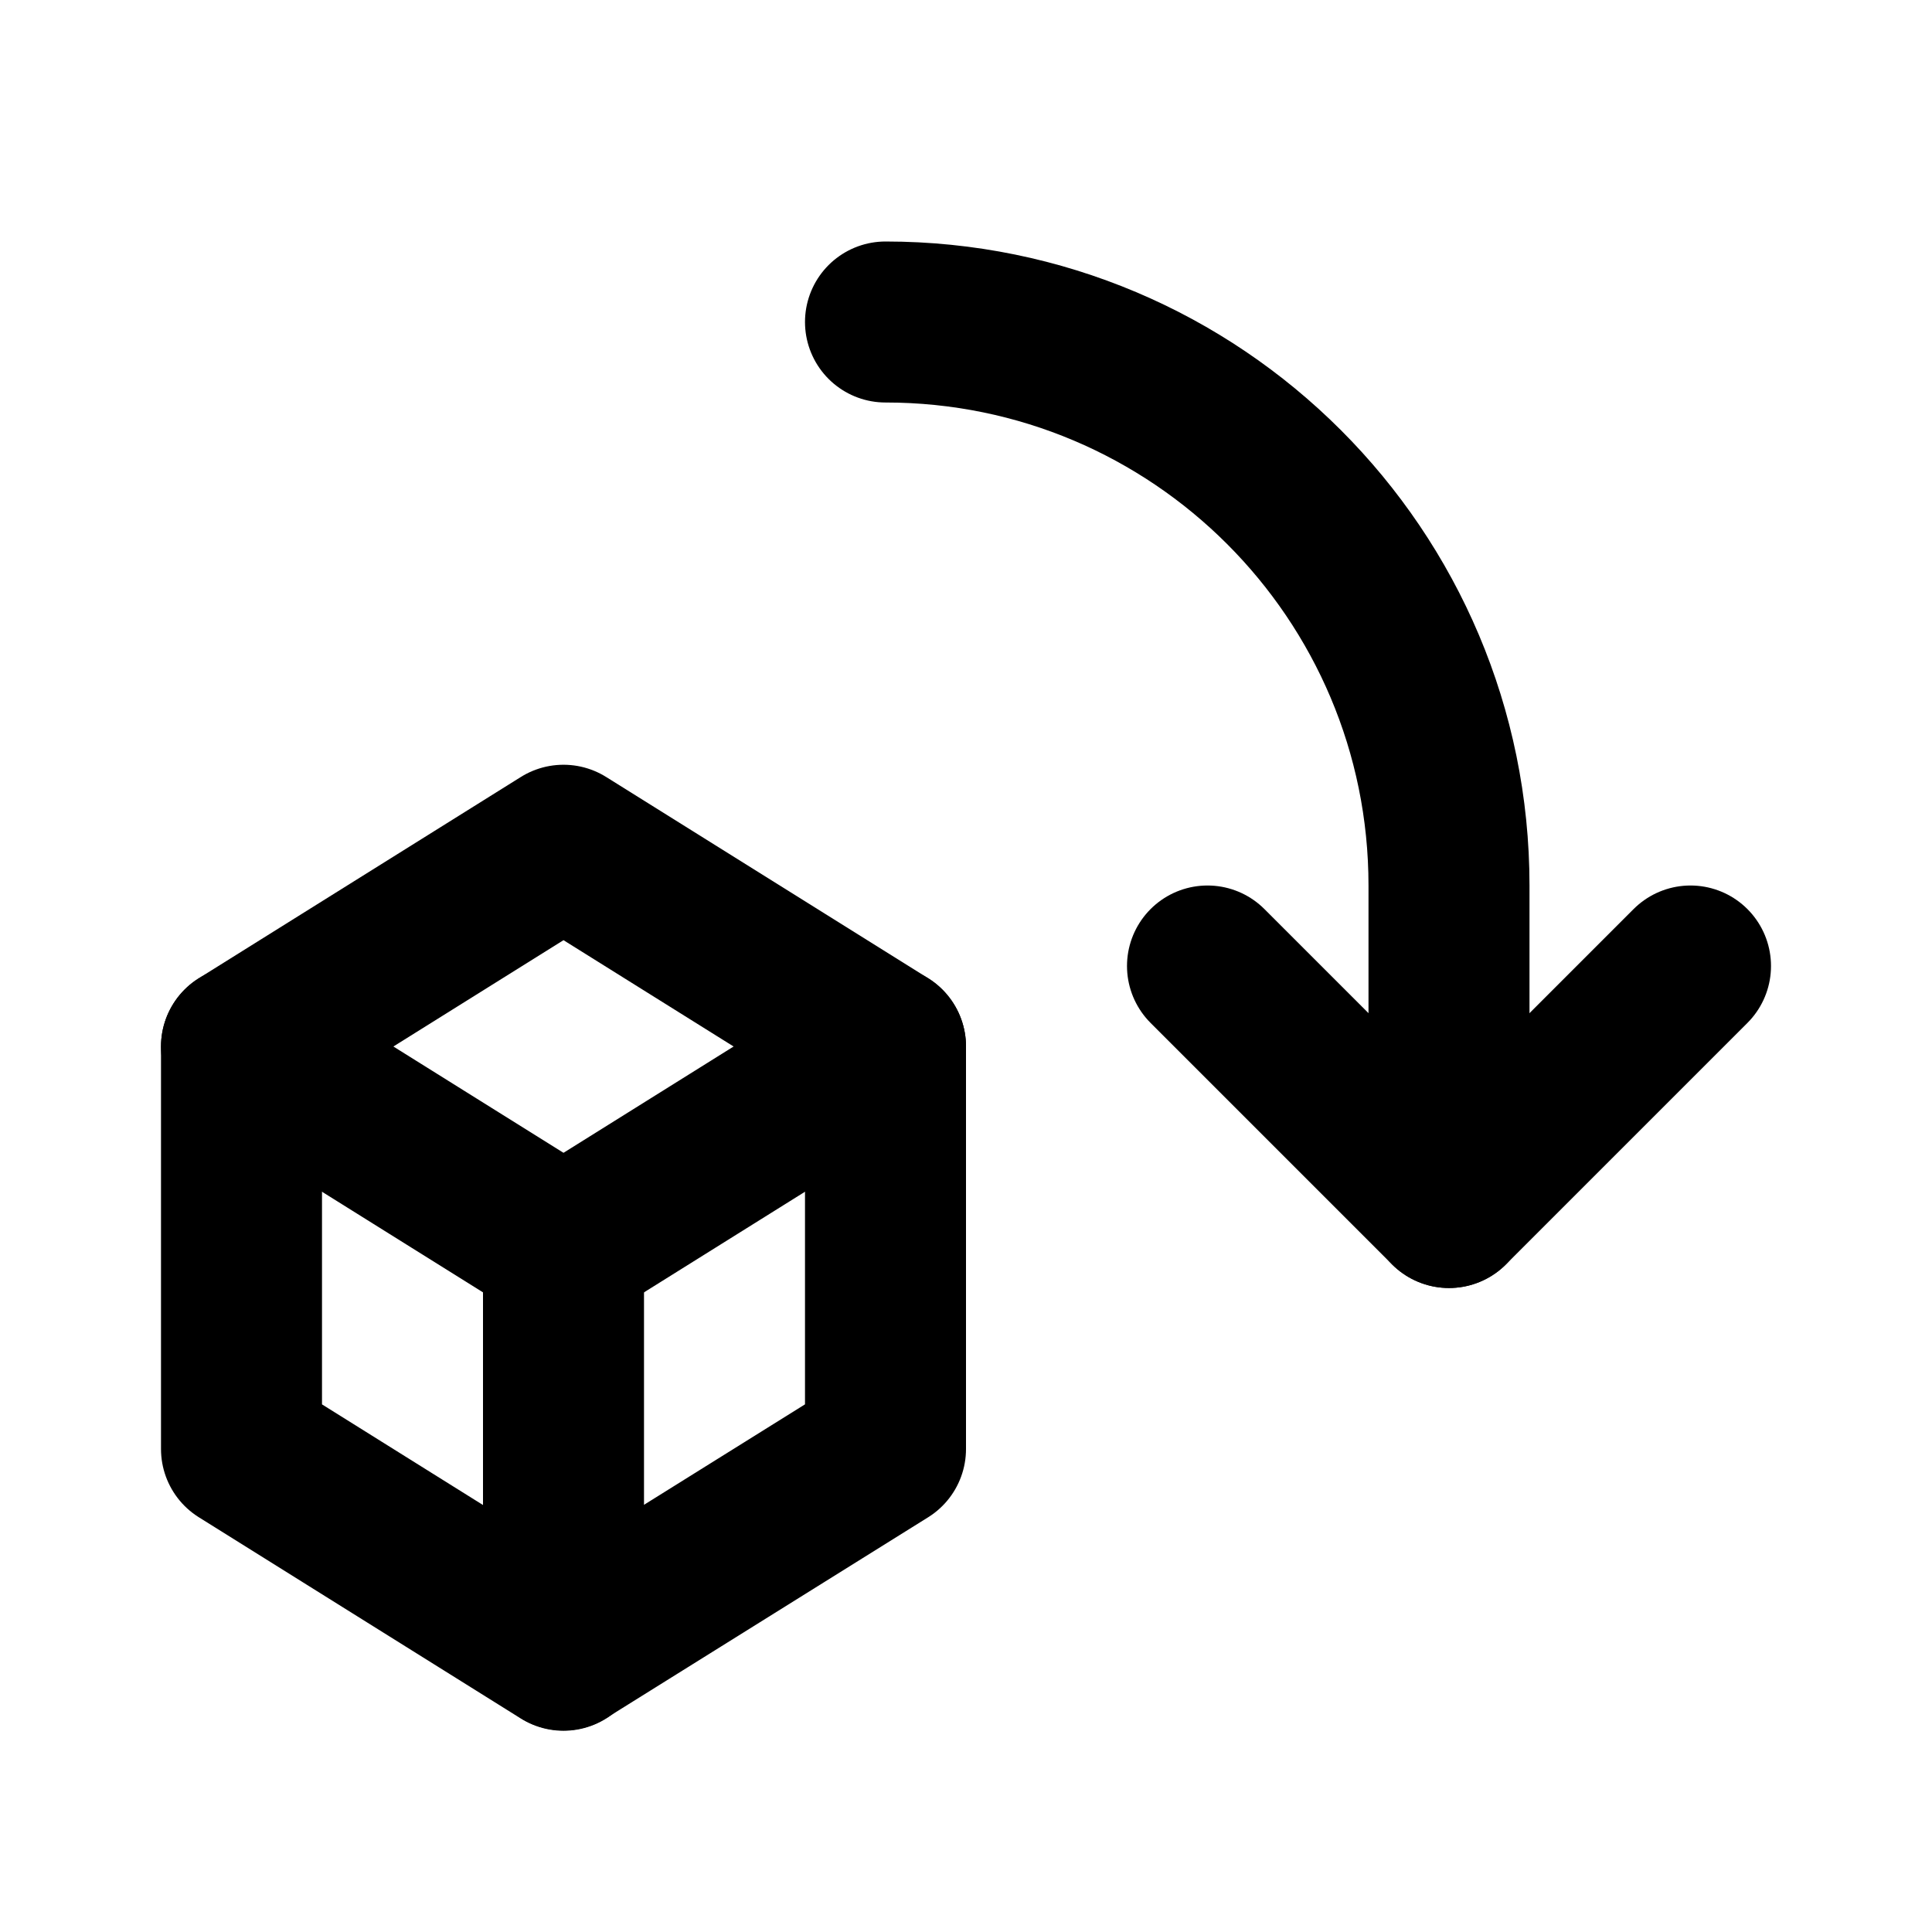
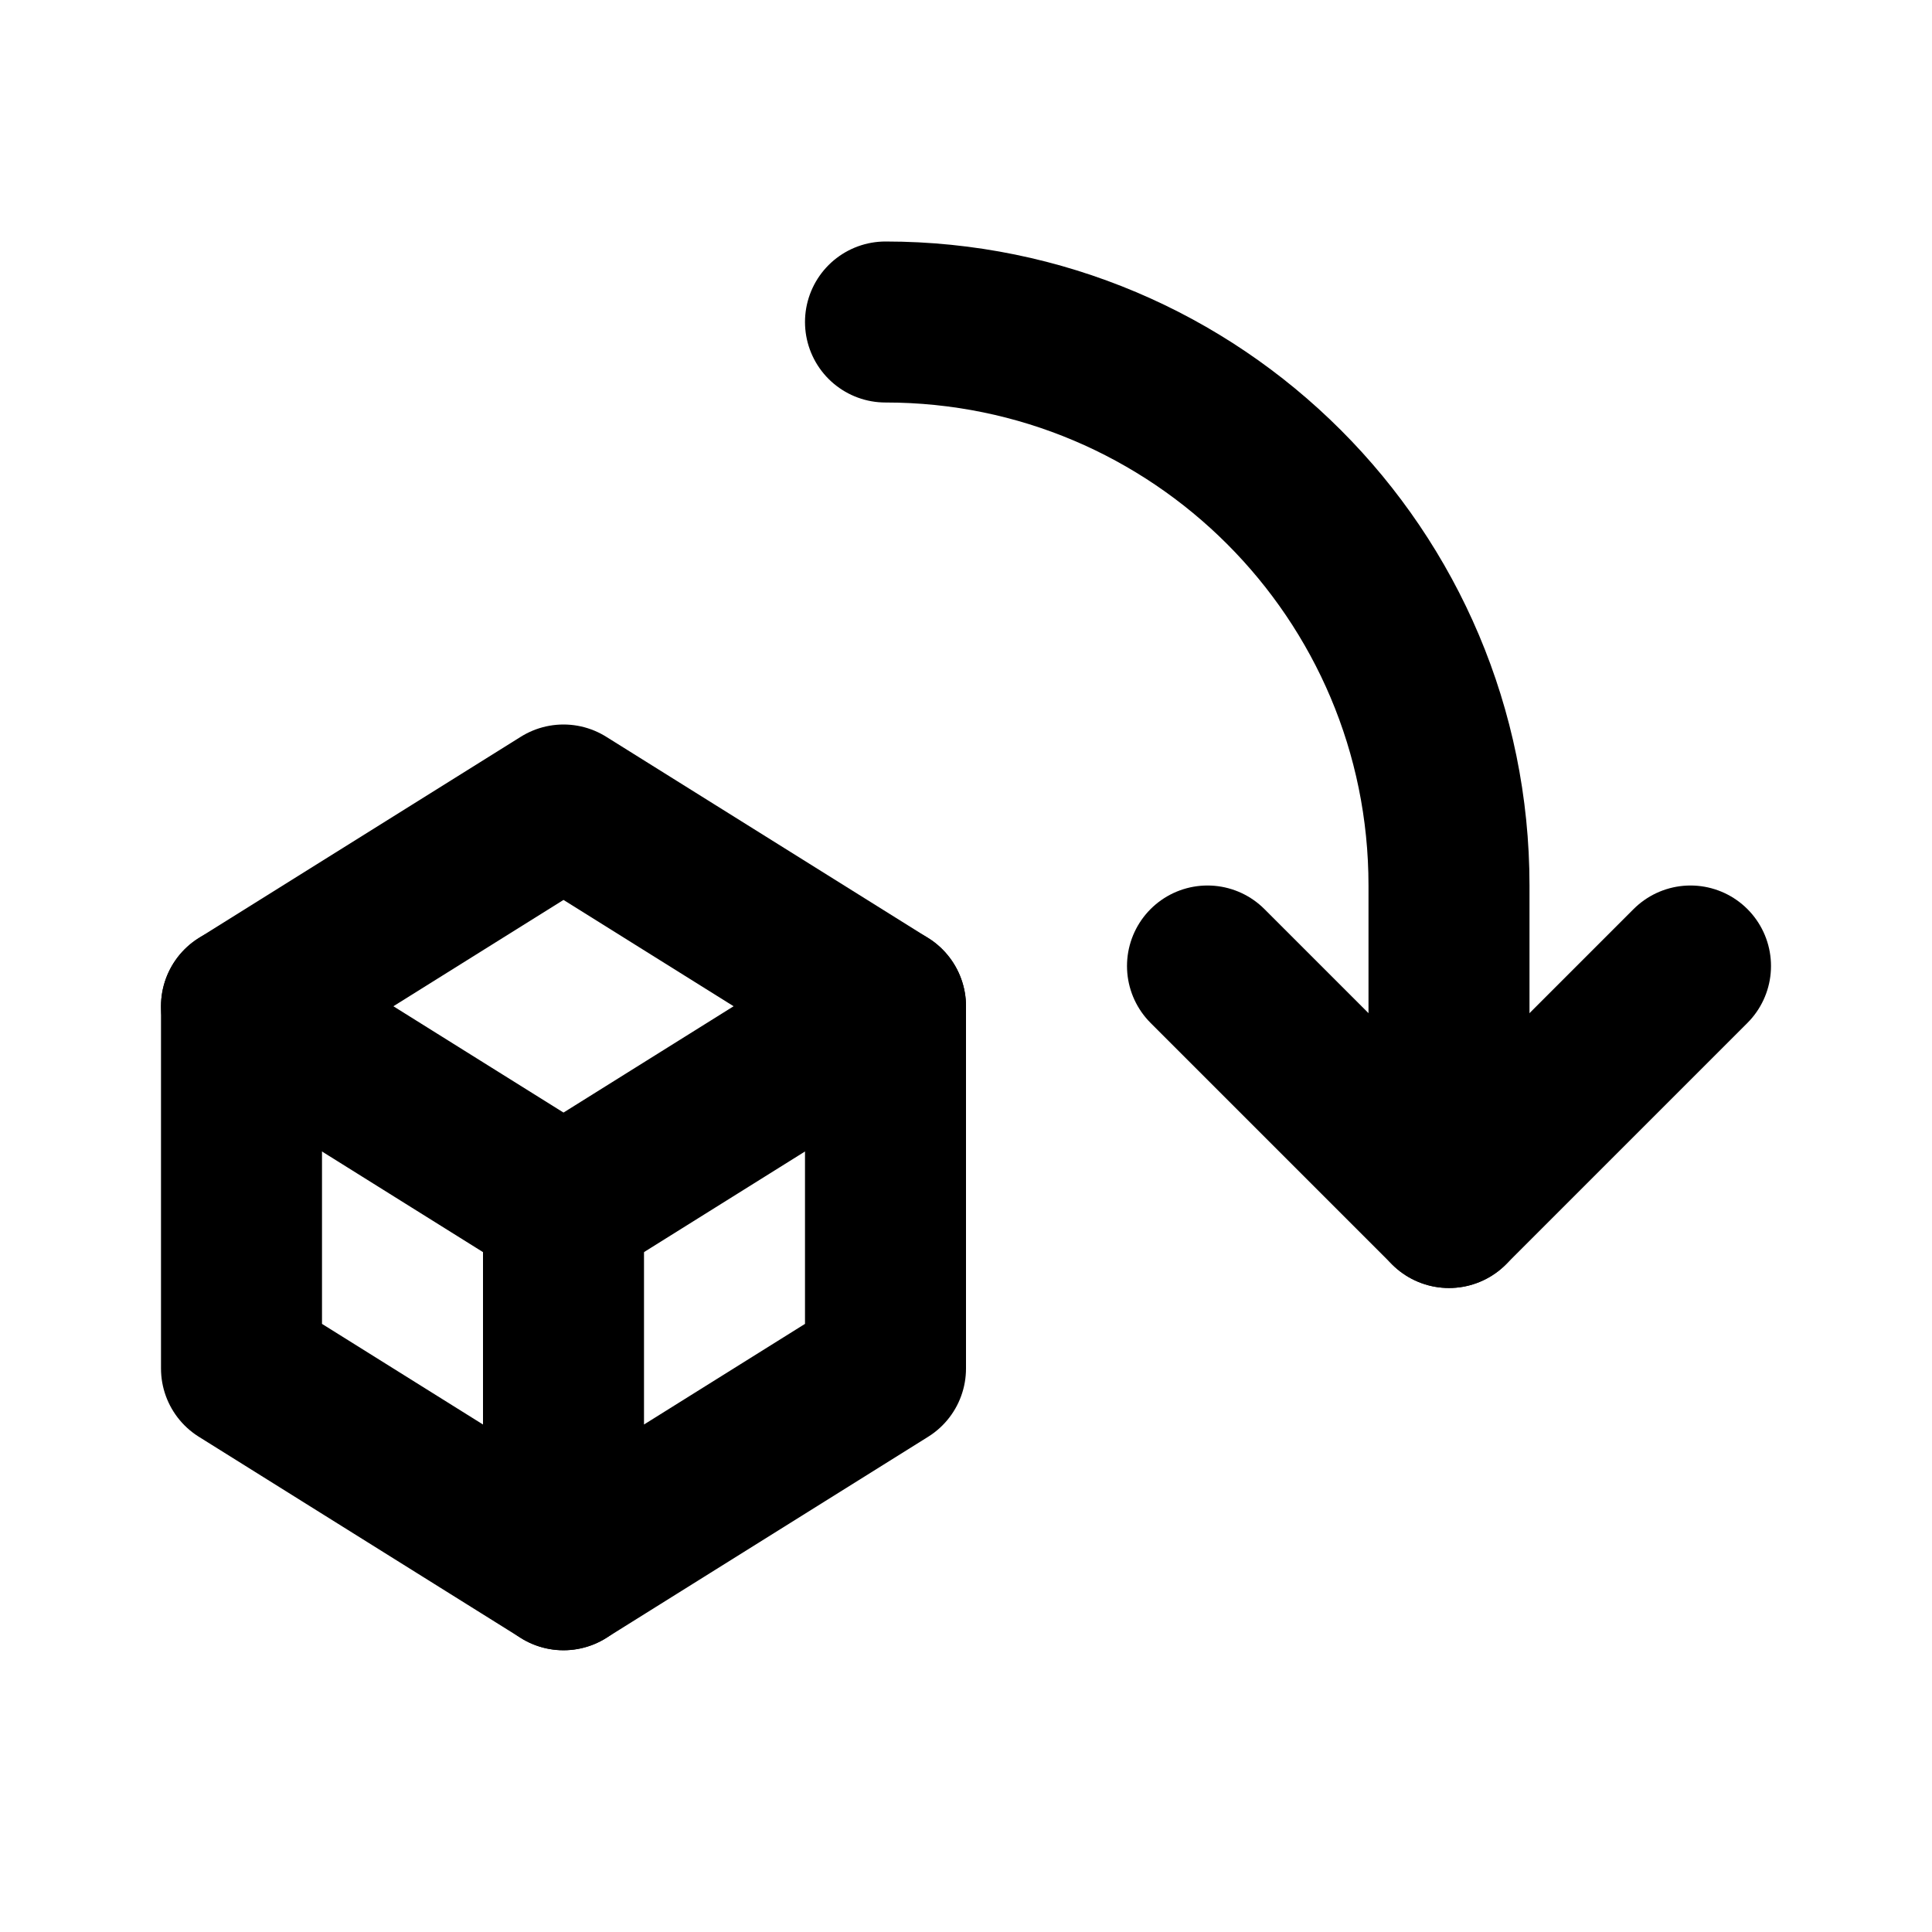
<svg xmlns="http://www.w3.org/2000/svg" class="icon icon-tabler icon-tabler-3d-rotate" width="24" height="24" viewBox="0 0 24 24" stroke-width="2" stroke="currentColor" fill="none" stroke-linecap="round" stroke-linejoin="round">
  <path stroke="none" d="M0 0h24v24H0z" fill="none" />
-   <path d="M7 15.5l4 -2.5" />
-   <path d="M3 13l4 2.5v4.996l4 -2.496v-5l-4 -2.5z" />
-   <path d="M3 13v5l4 2.5" />
  <path d="M11 4a7 7 0 0 1 7 7v4l-3 -3" />
  <path d="M21 12l-3 3" />
+   <path d="M7 15l-4 -2.5l4 -2.5l4 2.5v4.5l-4 2.5z" />
+   <path d="M3 12.5v4.5l4 2.5" />
+   <path d="M7 15l4 -2.5" />
</svg>
